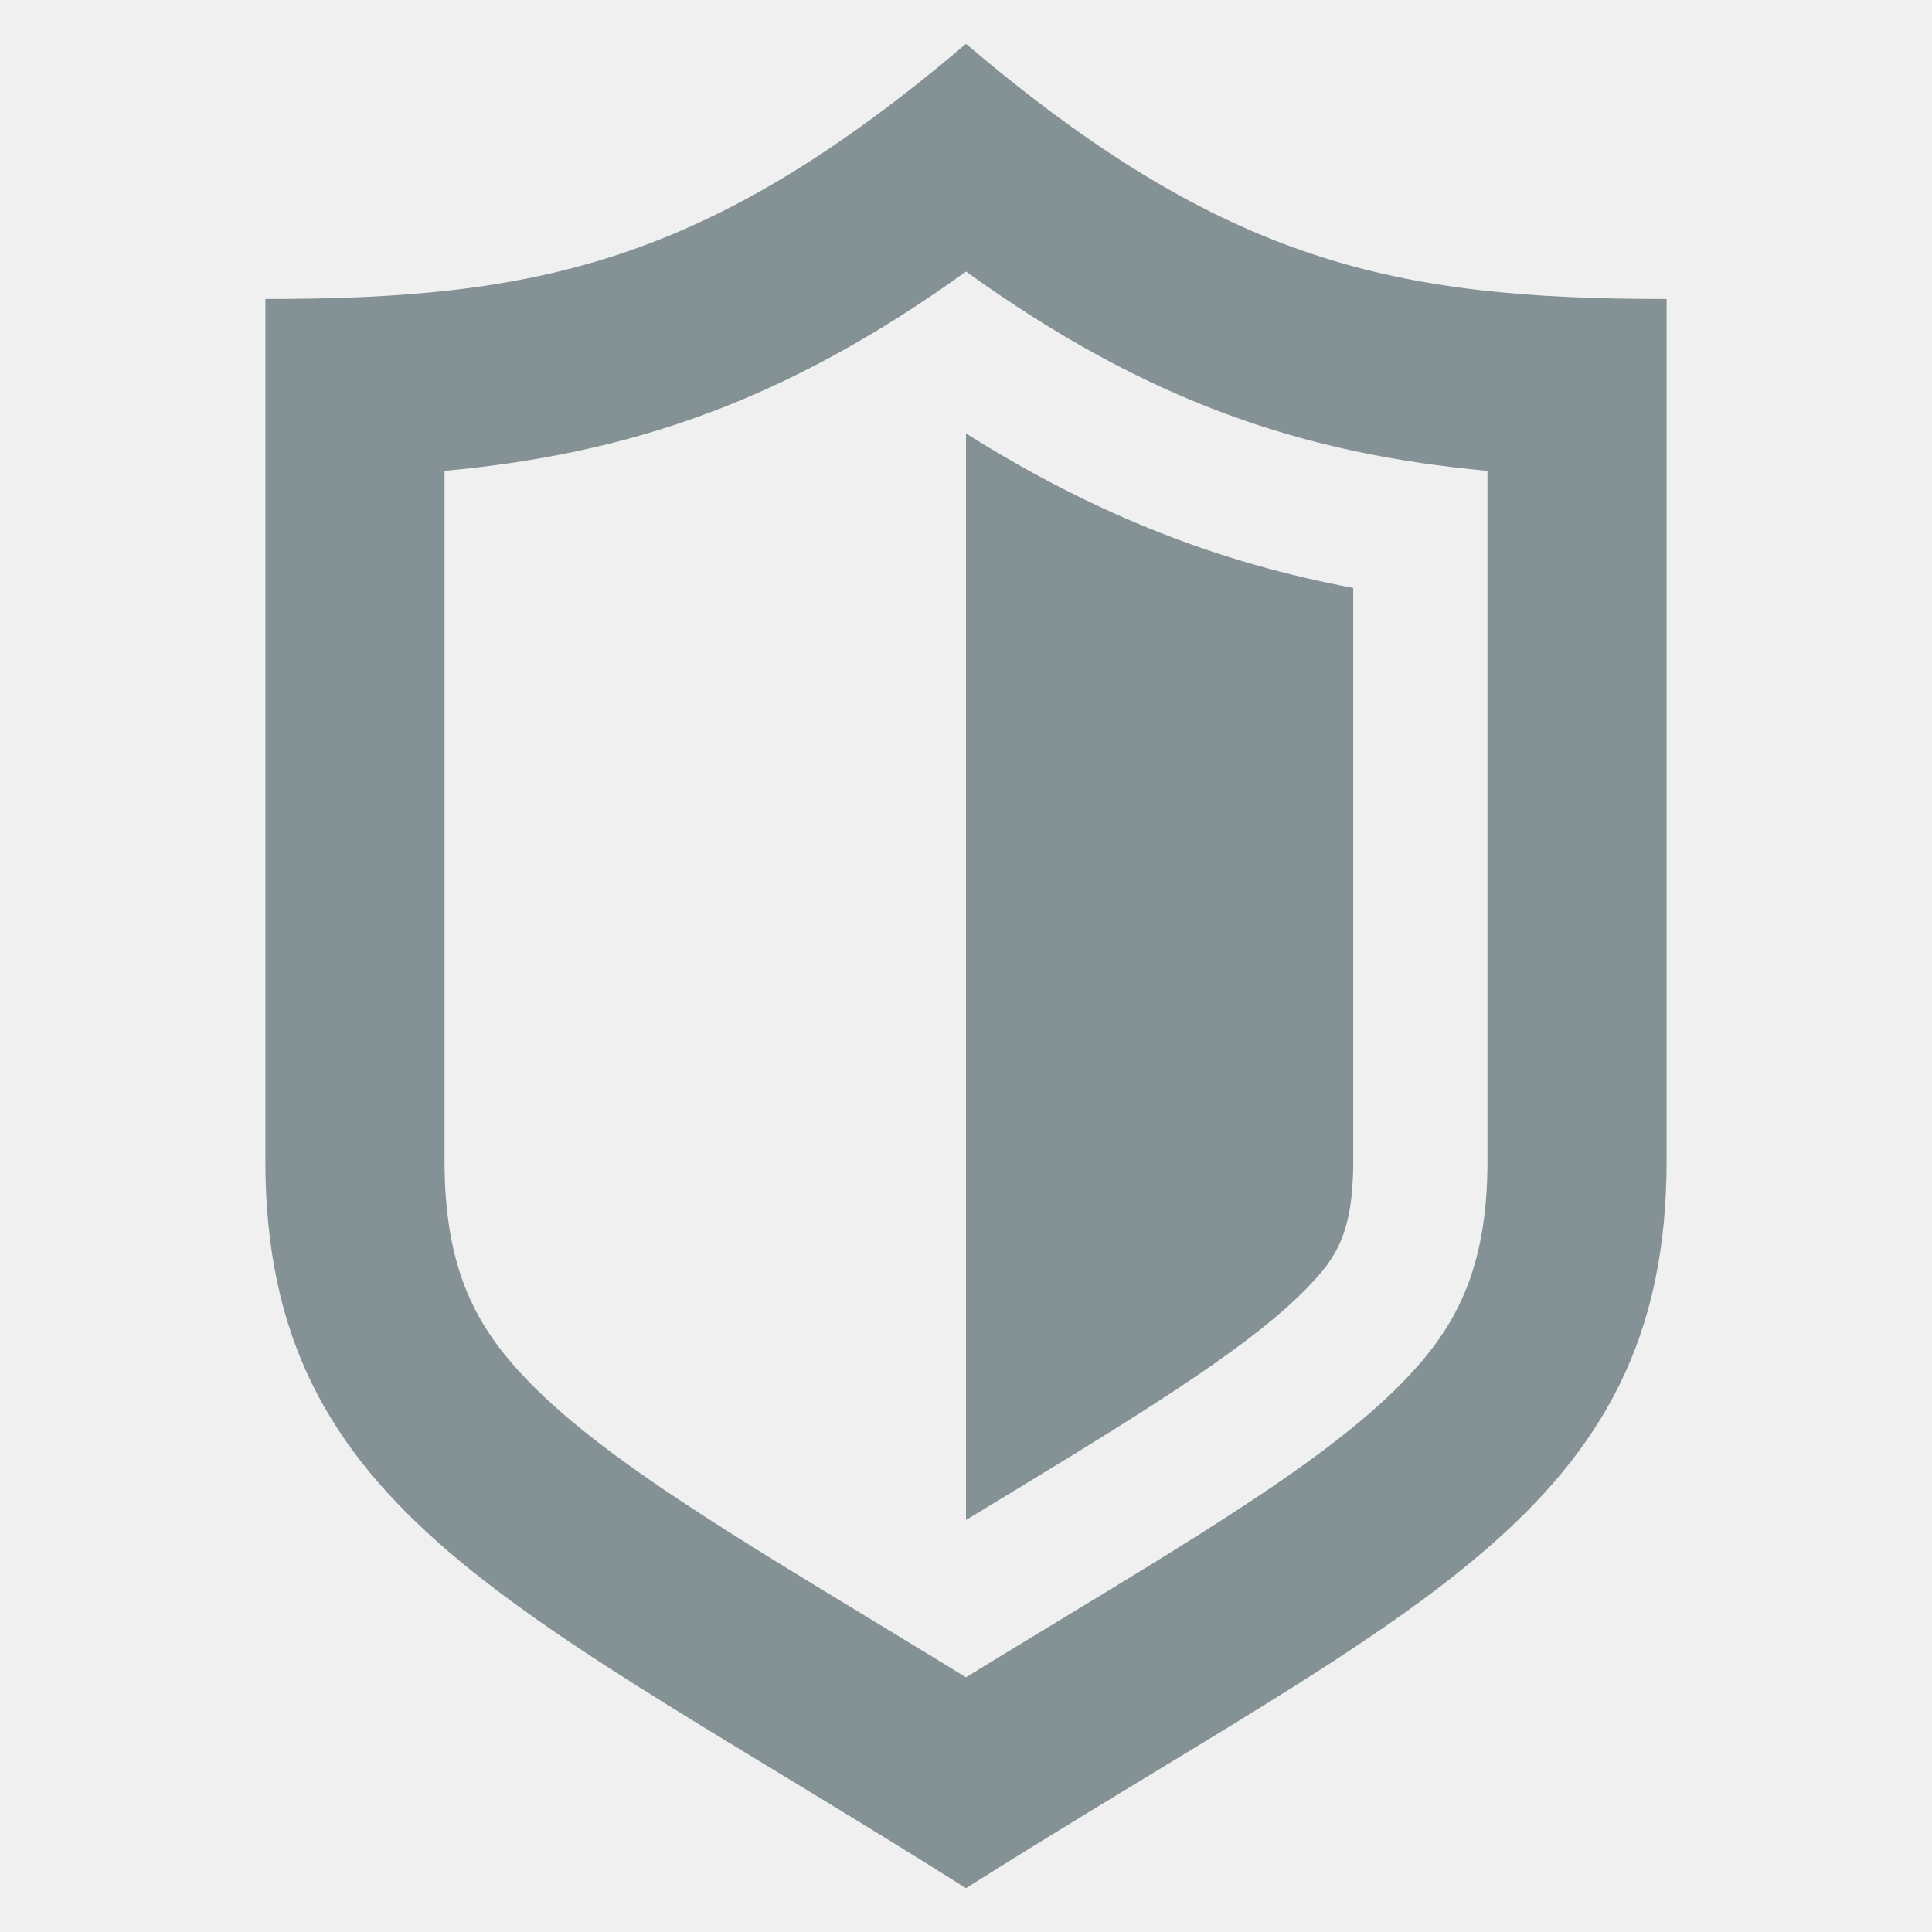
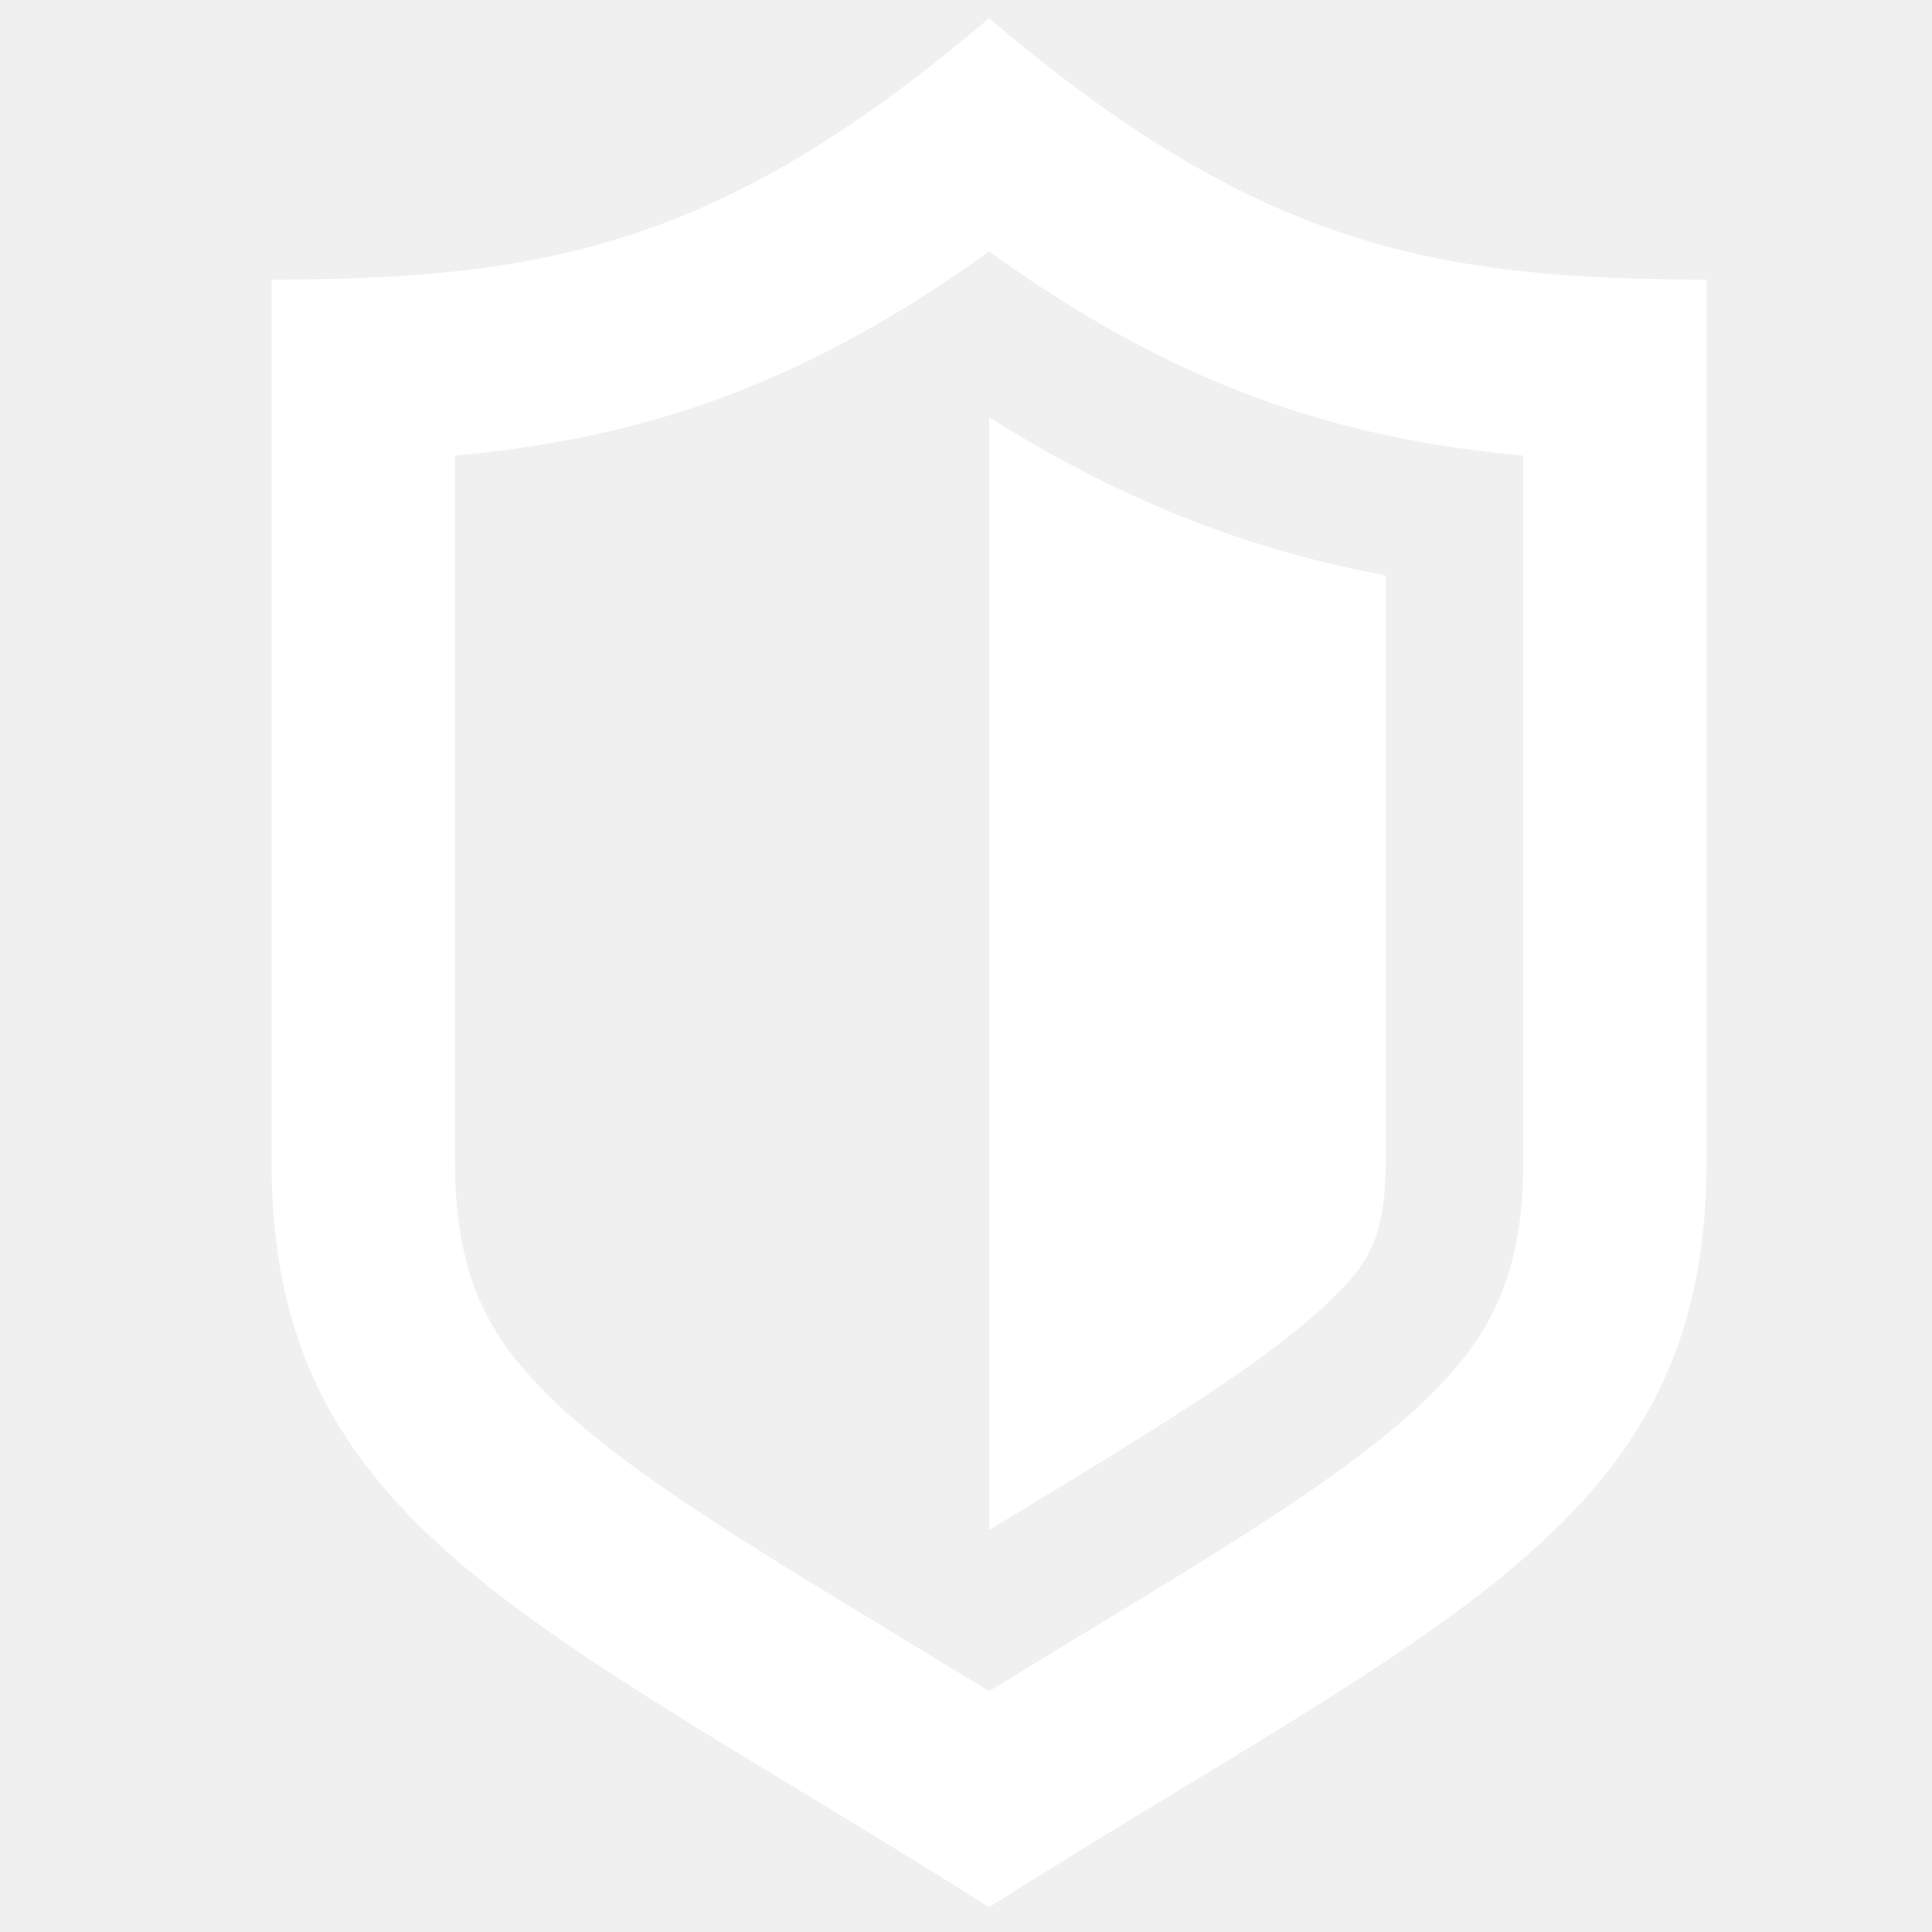
- <svg xmlns="http://www.w3.org/2000/svg" width="25px" height="25px" viewBox="0 0 25 25" version="1.1">
+ <svg xmlns="http://www.w3.org/2000/svg" width="60px" height="60px" viewBox="0 0 60 60" version="1.1">
  <description>Created with Sketch (http://www.bohemiancoding.com/sketch)</description>
  <defs />
  <g id="icons" stroke="none" stroke-width="1" fill="none" fill-rule="evenodd">
-     <g id="criminal_defense" fill="#849296">
-       <path d="M12.5,3.514 C14.862,5.214 16.884,5.875 19.248,6.093 L19.248,15.021 C19.248,16.453 18.818,17.193 18.173,17.863 C17.074,19.003 15.066,20.129 12.5,21.704 C9.933,20.128 7.925,19.003 6.827,17.863 C6.181,17.193 5.752,16.453 5.752,15.021 L5.752,6.093 C8.116,5.875 10.138,5.214 12.5,3.514 L12.5,3.514 Z M12.5,0.567 C9.148,3.417 6.929,3.869 3.434,3.869 L3.434,15.021 C3.434,19.598 6.736,20.793 12.5,24.433 C18.264,20.793 21.566,19.598 21.566,15.021 L21.566,3.869 C18.071,3.869 15.852,3.417 12.5,0.567 L12.5,0.567 Z M12.5,19.669 C14.516,18.444 16.116,17.493 16.922,16.657 C17.277,16.288 17.511,15.974 17.511,15.021 L17.511,7.608 C15.823,7.291 14.219,6.691 12.5,5.609 L12.5,19.669 L12.5,19.669 Z" id="shield-20-icon" />
+     <g id="criminal_defense" fill="#FFFFFF">
+       <path d="M30.717,7.81 C36.522,11.988 41.493,13.615 47.305,14.151 L47.305,36.095 C47.305,39.615 46.248,41.433 44.661,43.08 C41.961,45.882 37.024,48.65 30.717,52.521 C24.407,48.648 19.473,45.881 16.773,43.08 C15.187,41.433 14.13,39.615 14.13,36.095 L14.13,14.151 C19.941,13.615 24.913,11.988 30.717,7.81 L30.717,7.81 Z M30.717,0.567 C22.479,7.572 17.025,8.683 8.434,8.683 L8.434,36.095 C8.434,47.344 16.55,50.281 30.717,59.228 C44.885,50.281 53,47.344 53,36.095 L53,8.683 C44.41,8.683 38.956,7.572 30.717,0.567 L30.717,0.567 Z M30.717,47.518 C35.673,44.508 39.605,42.171 41.585,40.116 C42.46,39.208 43.033,38.438 43.033,36.096 L43.033,17.872 C38.885,17.094 34.944,15.619 30.717,12.96 L30.717,47.518 L30.717,47.518 Z" id="shield-20-icon" />
    </g>
  </g>
</svg>
